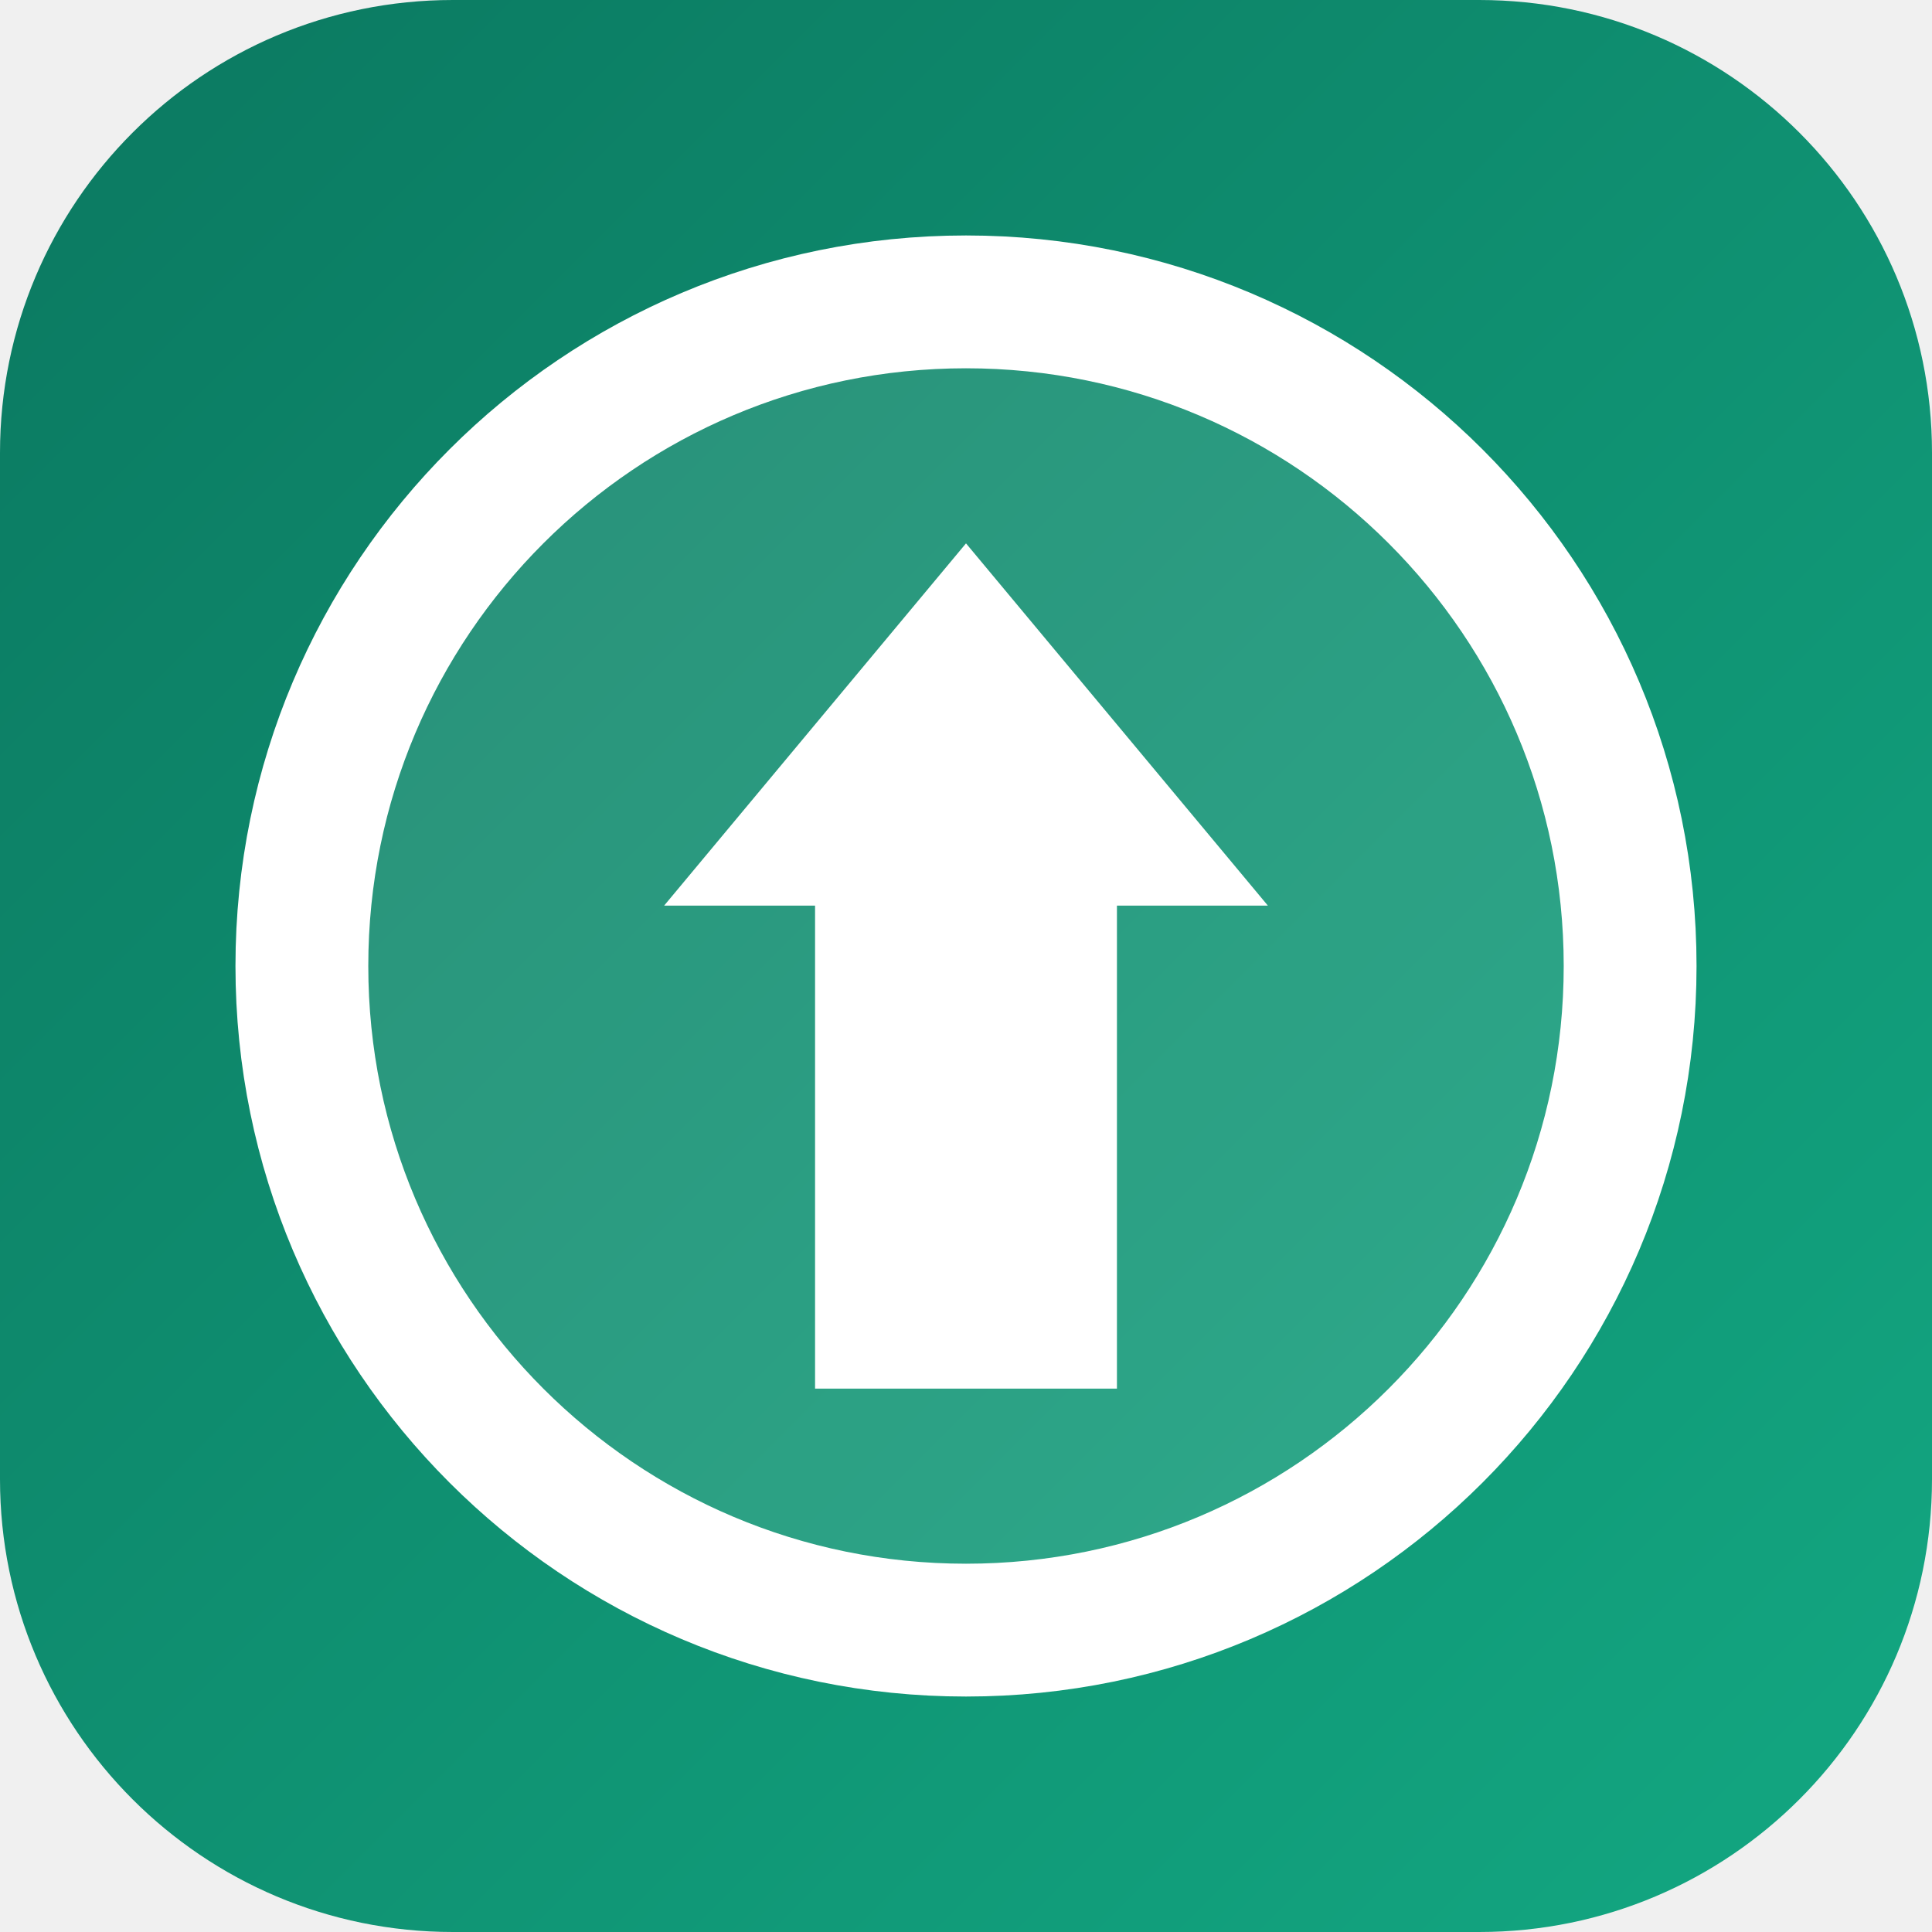
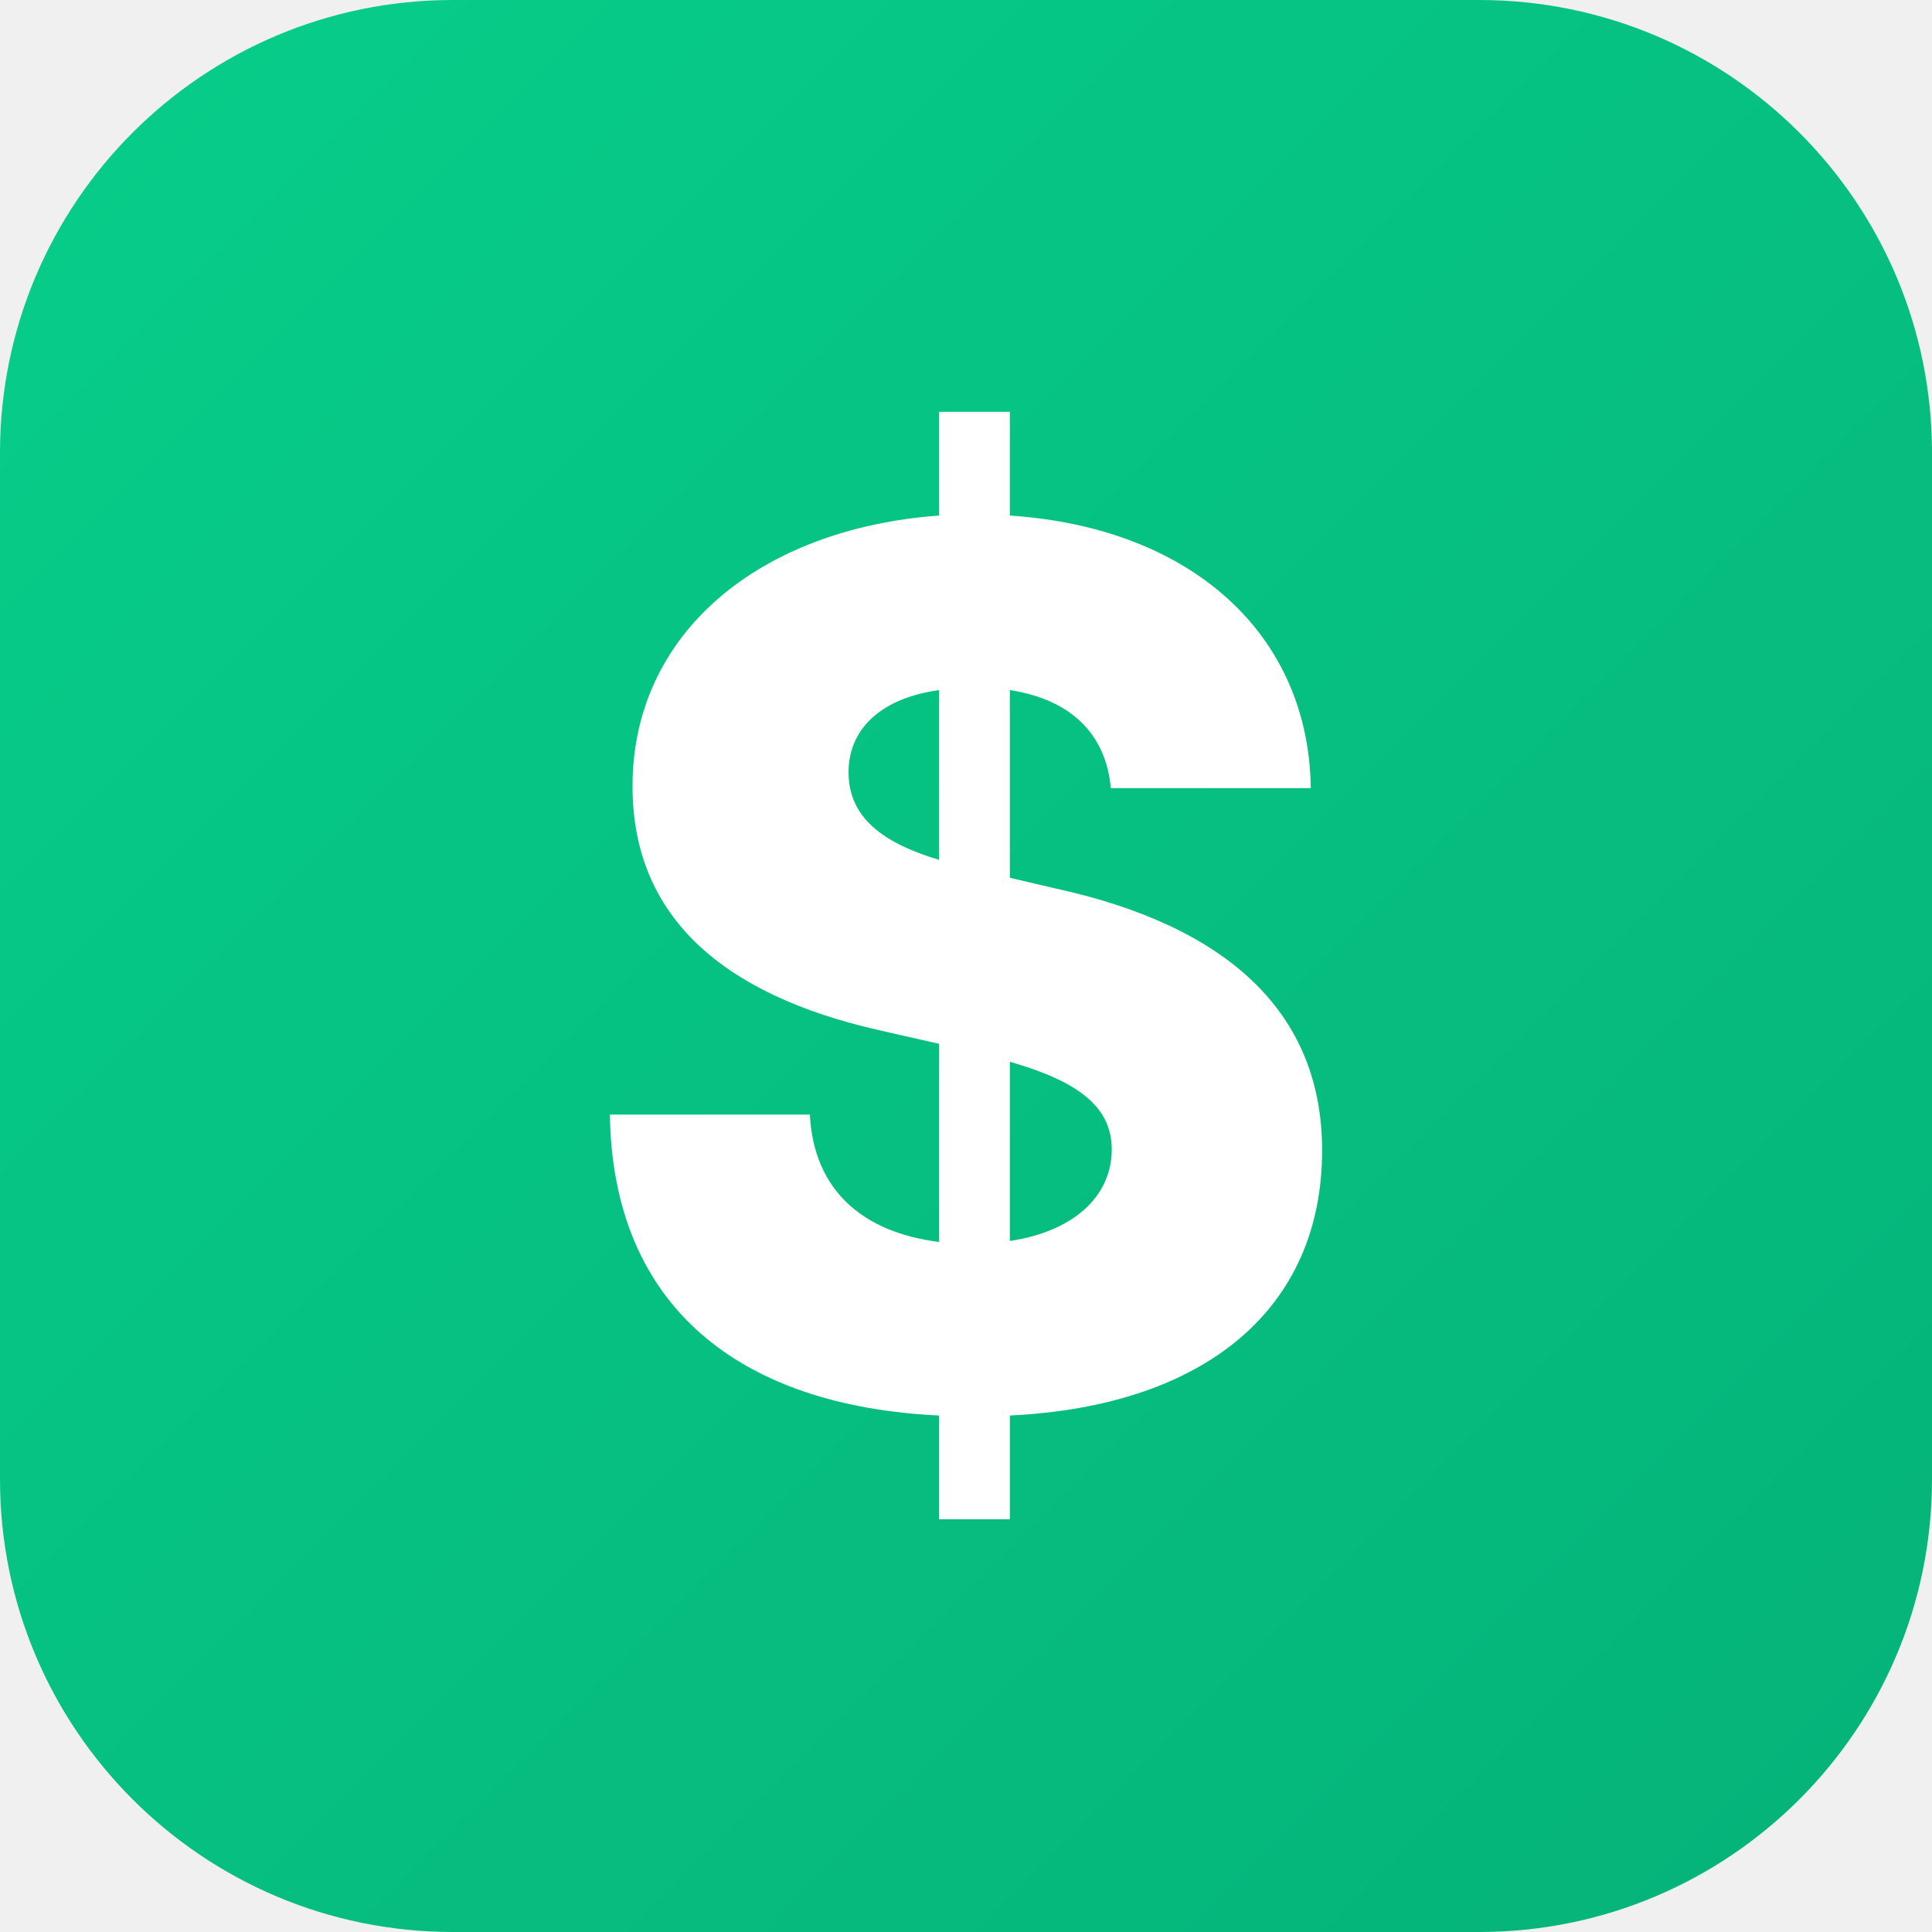
<svg xmlns="http://www.w3.org/2000/svg" viewBox="0 0 32 32">
  <defs>
    <linearGradient id="g" x1="0%" y1="0%" x2="100%" y2="100%">
-       <stop offset="0%" stop-color="#0b7860" />
-       <stop offset="100%" stop-color="#13a882" />
+       <stop offset="0%" stop-color="#07CE8A" />
+       <stop offset="100%" stop-color="#05B278" />
    </linearGradient>
  </defs>
  <rect width="32" height="32" rx="7.5" fill="url(#g)" />
-   <circle cx="16" cy="16" r="11" stroke="white" stroke-width="2.2" fill="rgba(255,255,255,0.12)" />
-   <polygon points="16,9 11,15 13.5,15 13.5,23 18.5,23 18.5,15 21,15" fill="white" />
+   <text x="16" y="16" text-anchor="middle" dominant-baseline="central" font-size="20" font-weight="800" fill="white" font-family="system-ui,-apple-system,BlinkMacSystemFont,sans-serif">$</text>
</svg>
